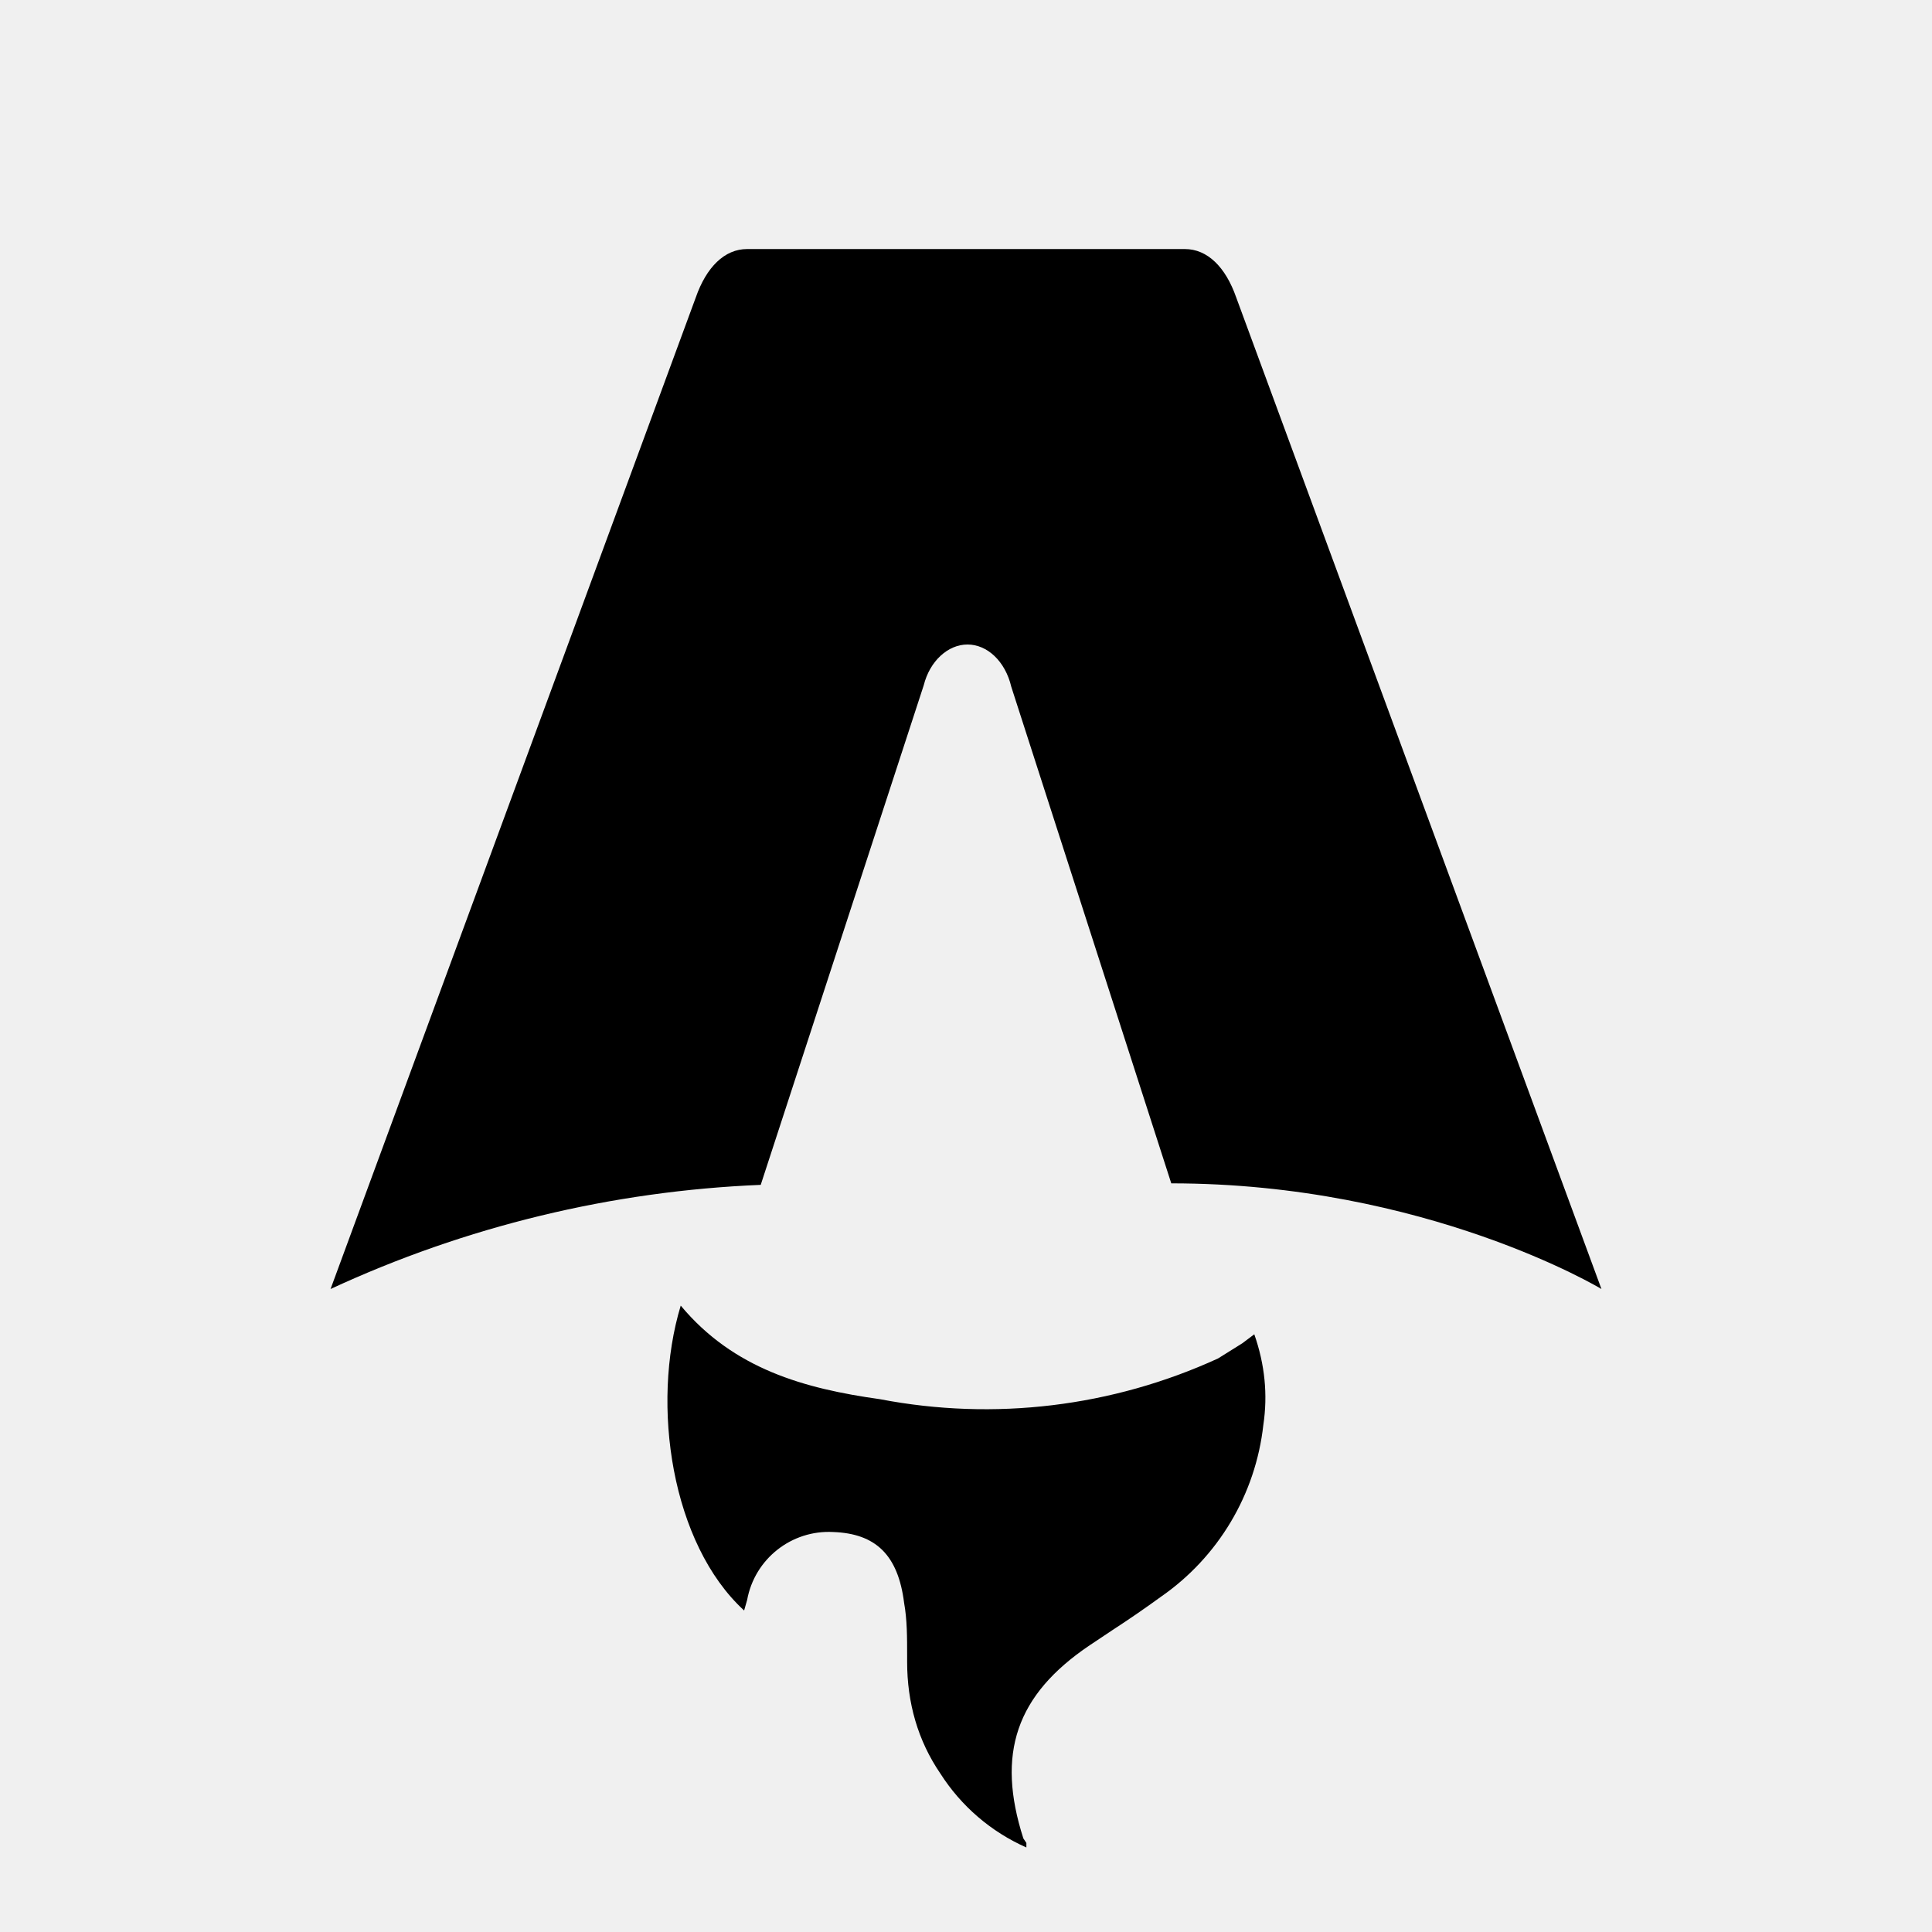
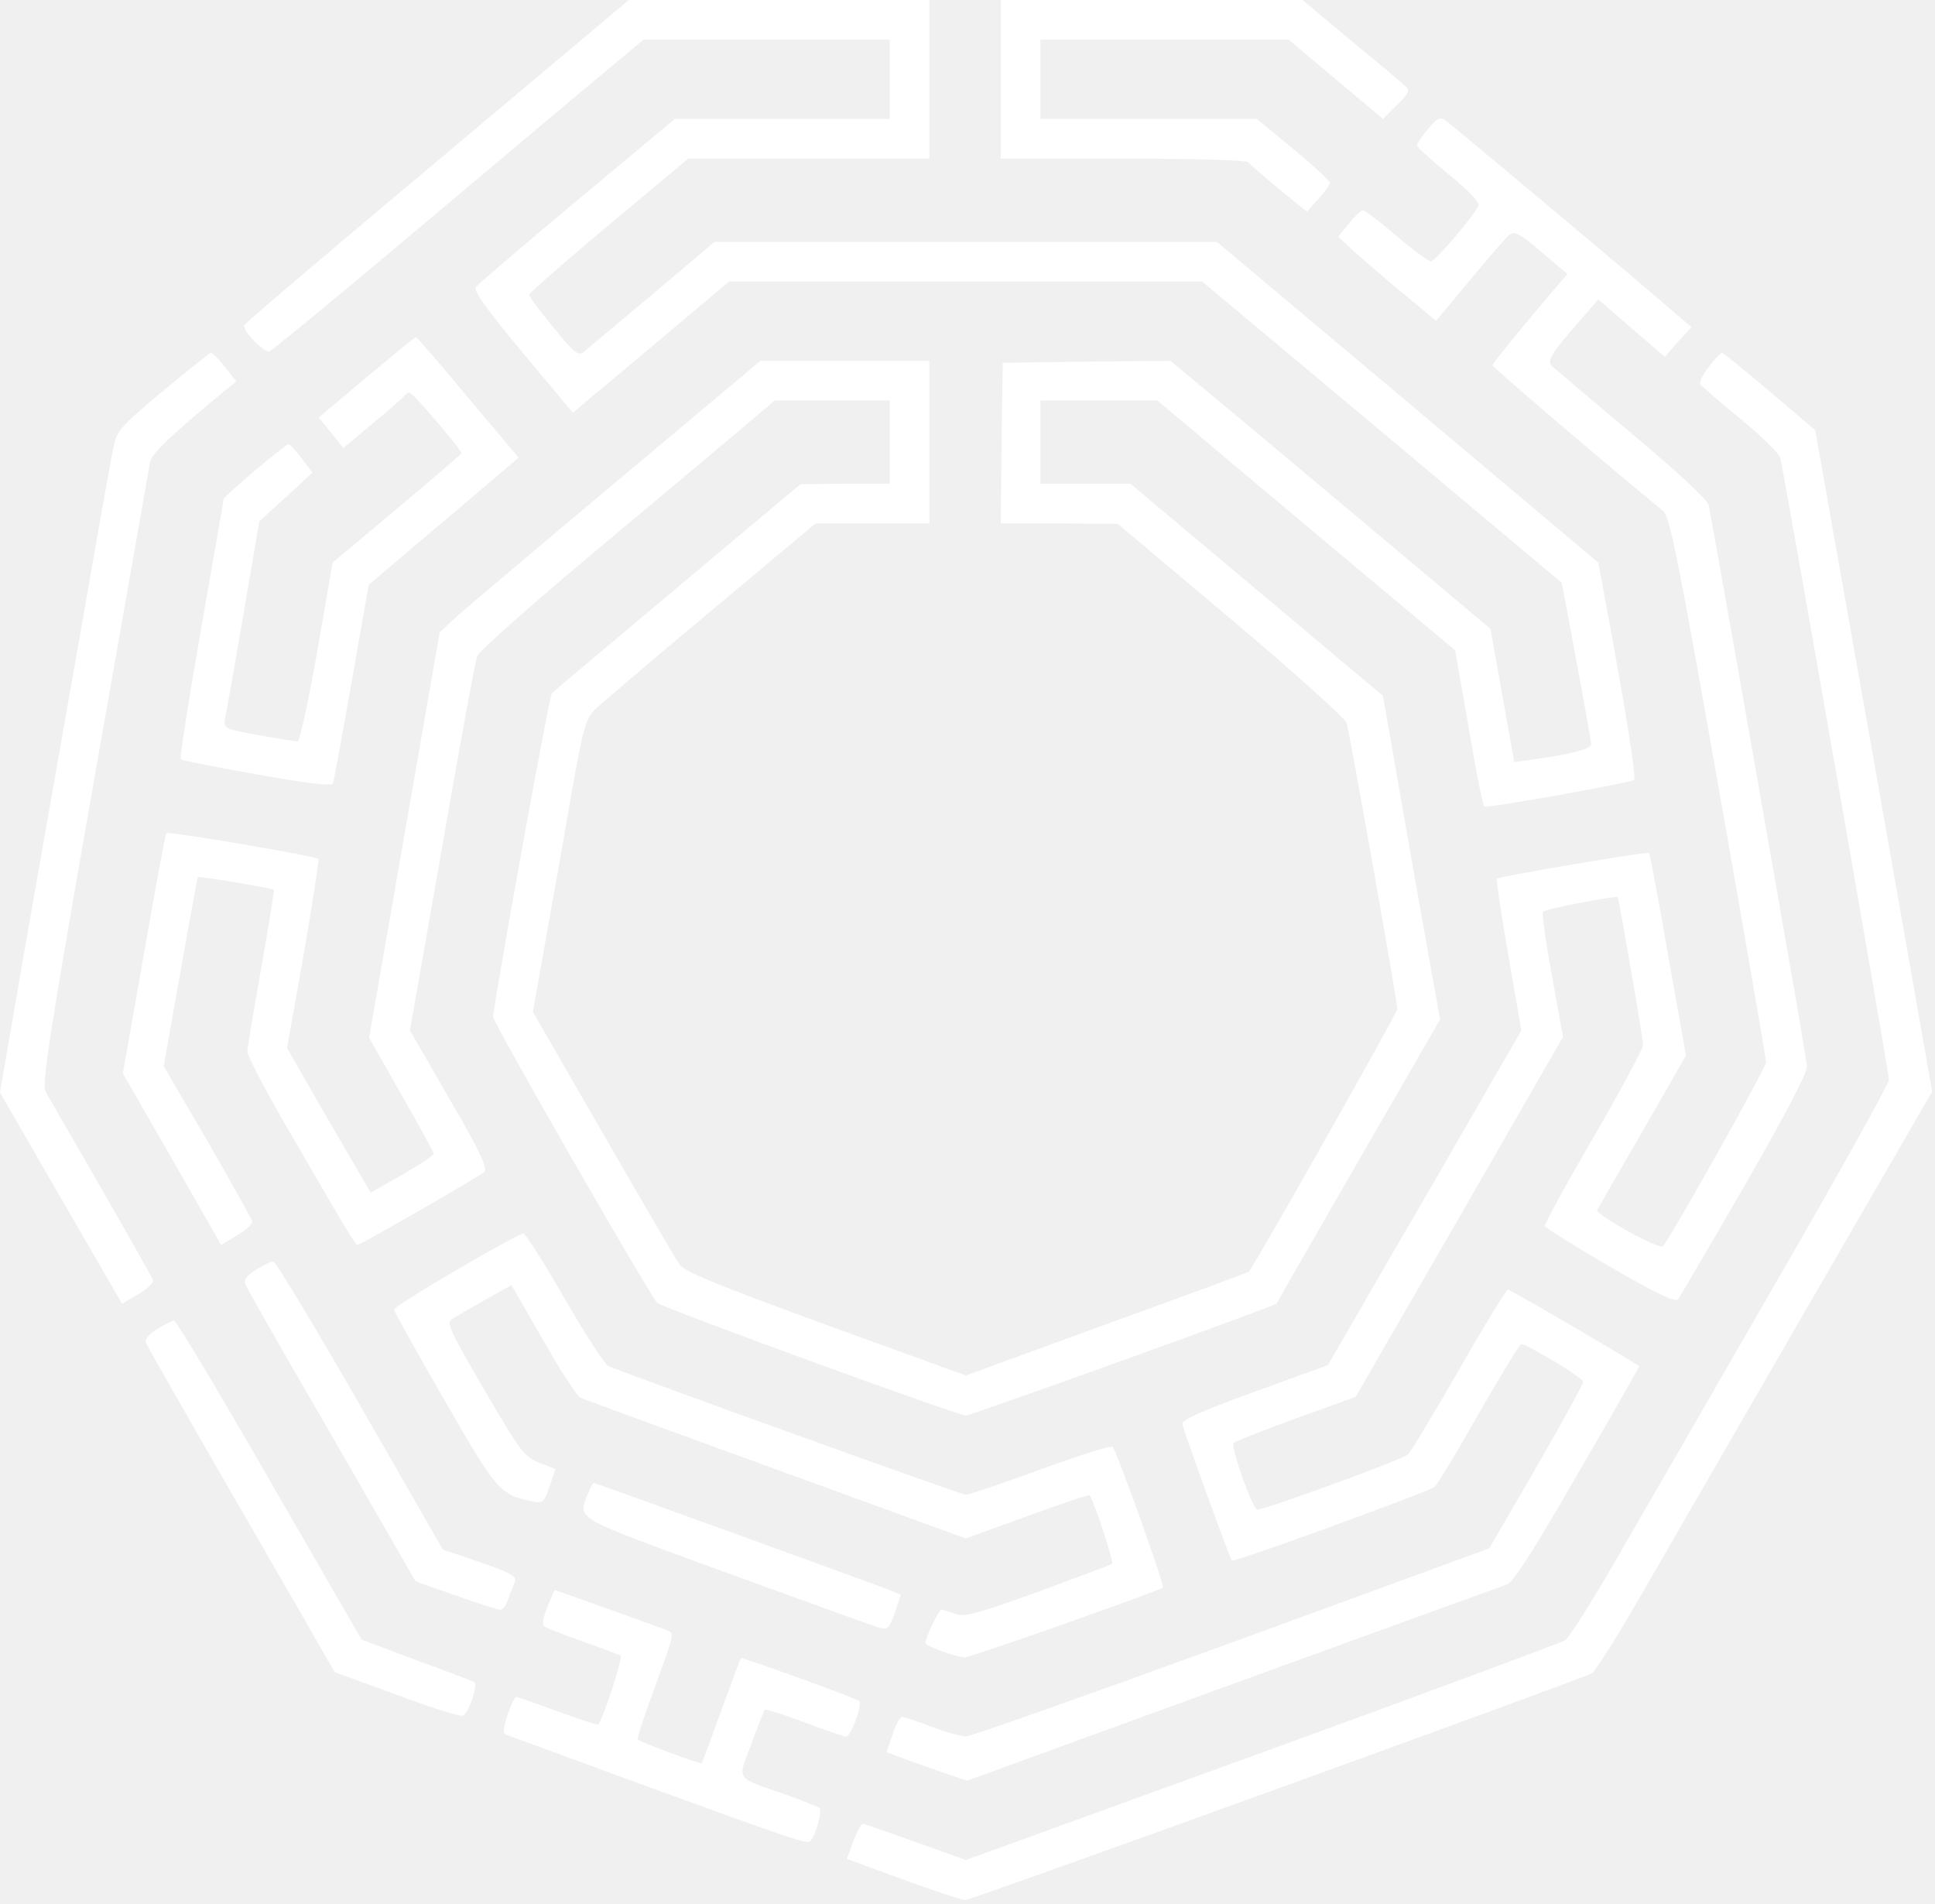
- <svg xmlns="http://www.w3.org/2000/svg" fill="none" viewBox="0 0 128 128">
-   <path d="M50.4 78.5a75.1 75.1 0 0 0-28.5 6.9l24.2-65.7c.7-2 1.9-3.2 3.4-3.2h29c1.5 0 2.7 1.2 3.4 3.2l24.2 65.7s-11.6-7-28.5-7L67 45.5c-.4-1.7-1.6-2.8-2.9-2.8-1.3 0-2.5 1.1-2.9 2.7L50.4 78.5Zm-1.1 28.2Zm-4.2-20.2c-2 6.6-.6 15.8 4.2 20.2a17.5 17.5 0 0 1 .2-.7 5.5 5.5 0 0 1 5.7-4.5c2.8.1 4.3 1.5 4.7 4.7.2 1.1.2 2.3.2 3.5v.4c0 2.7.7 5.2 2.2 7.4a13 13 0 0 0 5.7 4.9v-.3l-.2-.3c-1.8-5.6-.5-9.5 4.4-12.8l1.5-1a73 73 0 0 0 3.2-2.2 16 16 0 0 0 6.8-11.4c.3-2 .1-4-.6-6l-.8.6-1.6 1a37 37 0 0 1-22.4 2.7c-5-.7-9.7-2-13.2-6.2Z" />
-   <style>
-         path { fill: #000; }
-         @media (prefers-color-scheme: dark) {
-             path { fill: #FFF; }
-         }
-     </style>
+ <svg xmlns="http://www.w3.org/2000/svg" width="100%" height="100%" viewBox="0 0 488 480" version="1.1" xml:space="preserve" style="fill-rule:evenodd;clip-rule:evenodd;stroke-linejoin:round;stroke-miterlimit:2;">
+   <g transform="matrix(0.1,0,0,-0.1,-76.6124,560)">
+     <path d="M1869,5194L2352,5600L3110,5600L3110,5200L2502,5200L2302,5033C2191,4940 2101,4861 2101,4857C2100,4852 2128,4815 2162,4774C2215,4709 2225,4701 2239,4713C2248,4721 2326,4786 2412,4858L2568,4990L3835,4990L4316,4586L4797,4181L4818,4068C4868,3797 4893,3640 4887,3633C4879,3626 4518,3561 4509,3566C4506,3568 4488,3657 4470,3765L4436,3960L4180,4174C4040,4292 3871,4433 3805,4489L3685,4590L3390,4590L3390,4380L3617,4380L3935,4113L4254,3845L4302,3570C4328,3419 4361,3235 4374,3162L4398,3029L4192,2672C4079,2476 3986,2314 3985,2312C3981,2306 3215,2030 3202,2030C3182,2030 2436,2302 2424,2314C2405,2332 2010,3020 2010,3035C2010,3065 2151,3845 2158,3852C2162,3856 2305,3976 2475,4119L2785,4379L2898,4380L3010,4380L3010,4590L2720,4590L2628,4512C2577,4469 2410,4329 2257,4201C2104,4073 1975,3958 1970,3946C1965,3935 1925,3717 1881,3463L1800,3001L1900,2828C1978,2694 1997,2653 1987,2644C1973,2632 1675,2460 1667,2460C1664,2460 1642,2495 1617,2538C1592,2580 1531,2686 1481,2772C1431,2859 1390,2938 1390,2947C1390,2957 1406,3052 1425,3159C1444,3266 1458,3355 1457,3356C1452,3360 1268,3391 1265,3388C1264,3386 1244,3278 1221,3148L1179,2911L1290,2721C1350,2616 1401,2526 1402,2520C1404,2514 1387,2498 1365,2485L1324,2460L1200,2677L1076,2893L1129,3194C1158,3359 1183,3497 1186,3499C1191,3504 1562,3441 1569,3434C1571,3432 1555,3324 1532,3193L1490,2957L1595,2774L1701,2592L1780,2637C1824,2662 1860,2686 1860,2690C1860,2694 1823,2762 1778,2840L1697,2983L1875,4005L1920,4047C1945,4069 2127,4223 2325,4389L2684,4690L3110,4690L3110,4280L2823,4280L2559,4059C2414,3938 2283,3826 2268,3812C2243,3787 2237,3766 2204,3580C2185,3467 2155,3301 2139,3211L2110,3048L2287,2741C2384,2573 2470,2424 2480,2411C2492,2393 2578,2358 2849,2259L3202,2131L3558,2261C3754,2332 3915,2391 3916,2393C3933,2414 4290,3045 4290,3055C4290,3075 4170,3752 4162,3777C4158,3789 4027,3907 3870,4039L3585,4279L3437,4280L3290,4280L3292,4483L3295,4685L3507,4688L3718,4690L3927,4516C4041,4420 4223,4268 4330,4178L4525,4014L4585,3678L4635,3685C4724,3697 4780,3711 4779,3723C4779,3730 4762,3824 4742,3932L4705,4130L4252,4510L3798,4890L2605,4890L2455,4764C2373,4695 2284,4620 2258,4599L2211,4559L2084,4711C1994,4819 1959,4867 1966,4876C1971,4883 2086,4981 2221,5094L2468,5300L3010,5300L3010,5500L2389,5500L2207,5348C2107,5264 1898,5088 1742,4957C1586,4826 1453,4717 1446,4714C1432,4709 1377,4767 1382,4780C1384,4785 1603,4971 1869,5194ZM3290,5200L3290,5600L4051,5600L4173,5498C4240,5443 4302,5391 4310,5383C4323,5372 4320,5365 4289,5335L4254,5300L4016,5500L3390,5500L3390,5300L3936,5300L4028,5224C4079,5182 4120,5144 4120,5139C4120,5134 4107,5116 4091,5098L4062,5066L3991,5124C3952,5156 3917,5187 3914,5191C3911,5196 3770,5200 3599,5200L3290,5200ZM4368,5275C4390,5302 4398,5306 4412,5296C4428,5285 4915,4877 4993,4808L5032,4775L4998,4738L4965,4700L4881,4772L4797,4845L4758,4800C4675,4705 4666,4690 4681,4676C4689,4669 4779,4592 4882,4506C4993,4413 5072,4340 5075,4327C5078,4315 5114,4112 5156,3875C5197,3639 5252,3330 5276,3190C5301,3050 5322,2924 5323,2910C5324,2894 5269,2789 5166,2610C5079,2459 5003,2330 4998,2323C4991,2315 4944,2337 4827,2405C4738,2457 4664,2503 4662,2508C4661,2512 4716,2614 4785,2732C4854,2851 4910,2956 4910,2964C4910,2981 4849,3333 4846,3337C4842,3342 4665,3308 4658,3301C4654,3298 4664,3225 4680,3140L4708,2985L4447,2531L4185,2077L4035,2023C3953,1993 3882,1965 3877,1961C3869,1953 3923,1797 3937,1793C3948,1789 4300,1918 4316,1931C4323,1936 4381,2033 4446,2146C4510,2258 4566,2349 4569,2348C4593,2337 4900,2158 4900,2154C4900,2152 4830,2029 4744,1881C4634,1690 4582,1609 4567,1604C4555,1600 4244,1487 3875,1353L3205,1109L3155,1126C3128,1135 3082,1152 3053,1162L3002,1181L3017,1225C3025,1250 3036,1270 3041,1270C3046,1270 3079,1259 3116,1245C3152,1231 3192,1220 3204,1221C3215,1221 3517,1328 3874,1458L4522,1695L4641,1900C4706,2013 4759,2110 4759,2115C4759,2125 4618,2210 4603,2210C4598,2209 4550,2130 4495,2034C4440,1937 4390,1854 4384,1850C4370,1838 3878,1659 3873,1664C3868,1669 3751,1991 3748,2009C3746,2019 3801,2043 3930,2090L4115,2157L4282,2446C4375,2605 4484,2795 4526,2868L4603,3001L4570,3191C4552,3296 4539,3382 4541,3384C4548,3390 4921,3453 4925,3449C4927,3447 4949,3331 4973,3191L5018,2938L4908,2746C4847,2641 4796,2552 4794,2548C4788,2538 4951,2447 4960,2457C4980,2479 5220,2907 5220,2921C5220,2930 5166,3243 5100,3616C5000,4183 4977,4298 4961,4311C4812,4433 4530,4674 4530,4679C4530,4682 4573,4735 4624,4797L4719,4909L4653,4965C4599,5011 4585,5018 4573,5008C4565,5002 4520,4950 4473,4893L4388,4791L4296,4867C4246,4909 4191,4957 4173,4973L4141,5003L4168,5036C4183,5055 4199,5070 4203,5070C4208,5070 4246,5041 4288,5005C4330,4969 4370,4940 4375,4941C4386,4941 4487,5060 4495,5082C4498,5090 4467,5122 4420,5160C4376,5196 4340,5229 4340,5234C4340,5238 4352,5257 4368,5275ZM1691,4649C1757,4704 1813,4750 1815,4750C1817,4750 1876,4682 1946,4598L2074,4446L2025,4404C1997,4380 1912,4308 1835,4243L1696,4125L1653,3880C1629,3745 1608,3630 1606,3624C1603,3617 1541,3624 1414,3647C1311,3665 1225,3682 1222,3685C1219,3688 1242,3835 1273,4013C1304,4190 1330,4338 1330,4341C1330,4348 1486,4480 1494,4480C1497,4480 1511,4464 1527,4444L1554,4408L1487,4346L1420,4285L1380,4050C1358,3921 1337,3803 1334,3789C1329,3763 1330,3762 1418,3746C1468,3737 1512,3730 1517,3730C1522,3730 1544,3832 1566,3956L1605,4181L1767,4317C1857,4392 1930,4455 1930,4457C1930,4466 1807,4610 1799,4610C1795,4610 1789,4606 1786,4602C1783,4597 1747,4566 1706,4532L1632,4470L1601,4509L1570,4547L1691,4649ZM1176,4613C1240,4666 1295,4710 1298,4710C1302,4710 1318,4694 1334,4674L1362,4638L1324,4607C1205,4509 1150,4457 1145,4437C1143,4425 1080,4067 1005,3642C893,3004 871,2866 881,2847C888,2835 951,2725 1021,2604C1091,2482 1150,2378 1152,2371C1154,2365 1137,2349 1115,2336L1074,2312L920,2578L766,2845L793,3000C824,3181 839,3268 955,3925C1002,4195 1045,4438 1051,4465C1060,4513 1065,4520 1176,4613ZM5076,4675C5090,4694 5105,4710 5109,4710C5112,4710 5167,4666 5230,4612L5344,4515L5492,3681L5639,2847L5323,2301C5150,2001 4960,1673 4902,1572C4844,1471 4789,1385 4781,1380C4746,1362 3214,807 3200,808C3191,808 3121,832 3043,860L2902,912L2918,956C2927,980 2938,1000 2942,1000C2947,1000 3007,979 3076,954L3202,909L3949,1180C4359,1329 4703,1457 4713,1463C4724,1470 4782,1563 4844,1670C4906,1777 5086,2089 5243,2362C5401,2635 5530,2867 5530,2877C5530,2893 5267,4399 5256,4445C5253,4456 5208,4501 5155,4544C5102,4587 5057,4627 5054,4631C5051,4636 5061,4656 5076,4675ZM1918,2397C2004,2448 2080,2489 2085,2489C2091,2490 2138,2416 2190,2325C2242,2235 2292,2158 2300,2155C2383,2121 3192,1830 3202,1830C3209,1830 3294,1859 3390,1894C3486,1929 3568,1955 3572,1951C3582,1942 3704,1601 3699,1596C3687,1587 3215,1420 3199,1420C3180,1420 3100,1449 3100,1456C3100,1470 3134,1540 3140,1540C3145,1540 3161,1535 3175,1530C3198,1521 3230,1530 3383,1585C3482,1622 3567,1653 3571,1656C3576,1659 3526,1812 3514,1829C3512,1831 3441,1807 3356,1776L3202,1720L2724,1894C2460,1990 2238,2071 2230,2075C2222,2078 2179,2144 2136,2220L2056,2359L1990,2322C1954,2302 1917,2280 1907,2274C1891,2265 1899,2247 1987,2096C2078,1940 2088,1926 2126,1911L2167,1895L2152,1851C2139,1812 2135,1808 2111,1813C2026,1831 2021,1836 1887,2069C1817,2190 1760,2293 1760,2297C1760,2302 1831,2347 1918,2397ZM1412,2398C1430,2409 1450,2419 1455,2419C1461,2419 1559,2256 1674,2056L1883,1692L1977,1660C2053,1634 2070,1624 2065,1611C2061,1602 2053,1583 2048,1568C2043,1552 2034,1540 2028,1540C2023,1540 1972,1556 1916,1576L1814,1612L1603,1979C1486,2180 1388,2352 1385,2361C1381,2373 1389,2384 1412,2398ZM1162,2248C1180,2259 1200,2269 1205,2269C1211,2269 1319,2088 1446,1867L1678,1465L1816,1413C1893,1385 1958,1360 1962,1358C1973,1353 1948,1279 1934,1273C1927,1270 1851,1294 1766,1326L1610,1383L1532,1519C1489,1594 1383,1778 1296,1928C1210,2078 1137,2206 1134,2214C1131,2222 1142,2236 1162,2248ZM2249,1833C2255,1848 2261,1860 2264,1860C2268,1860 2968,1606 3012,1589L3038,1578L3023,1533C3010,1495 3004,1489 2986,1494C2975,1497 2801,1560 2600,1633C2204,1778 2224,1767 2249,1833ZM2147,1548C2156,1571 2164,1590 2165,1590C2167,1590 2402,1506 2447,1489C2468,1481 2467,1480 2419,1349C2392,1276 2372,1215 2374,1213C2379,1207 2533,1150 2536,1153C2537,1154 2559,1214 2585,1285C2611,1357 2633,1416 2635,1418C2638,1421 2923,1318 2933,1310C2942,1302 2912,1220 2900,1220C2896,1220 2849,1236 2796,1256C2742,1276 2697,1290 2695,1288C2693,1286 2678,1248 2661,1202C2626,1108 2618,1119 2745,1075C2789,1059 2828,1044 2833,1040C2840,1034 2824,972 2810,957C2802,948 2776,957 2345,1114C2186,1173 2050,1222 2043,1225C2034,1228 2035,1240 2046,1275C2055,1300 2064,1320 2068,1320C2071,1320 2118,1304 2172,1284C2226,1264 2273,1249 2275,1251C2287,1264 2338,1420 2331,1425C2326,1427 2282,1444 2234,1461C2185,1478 2142,1495 2138,1499C2133,1503 2137,1525 2147,1548Z" style="fill:white;" />
+   </g>
</svg>
